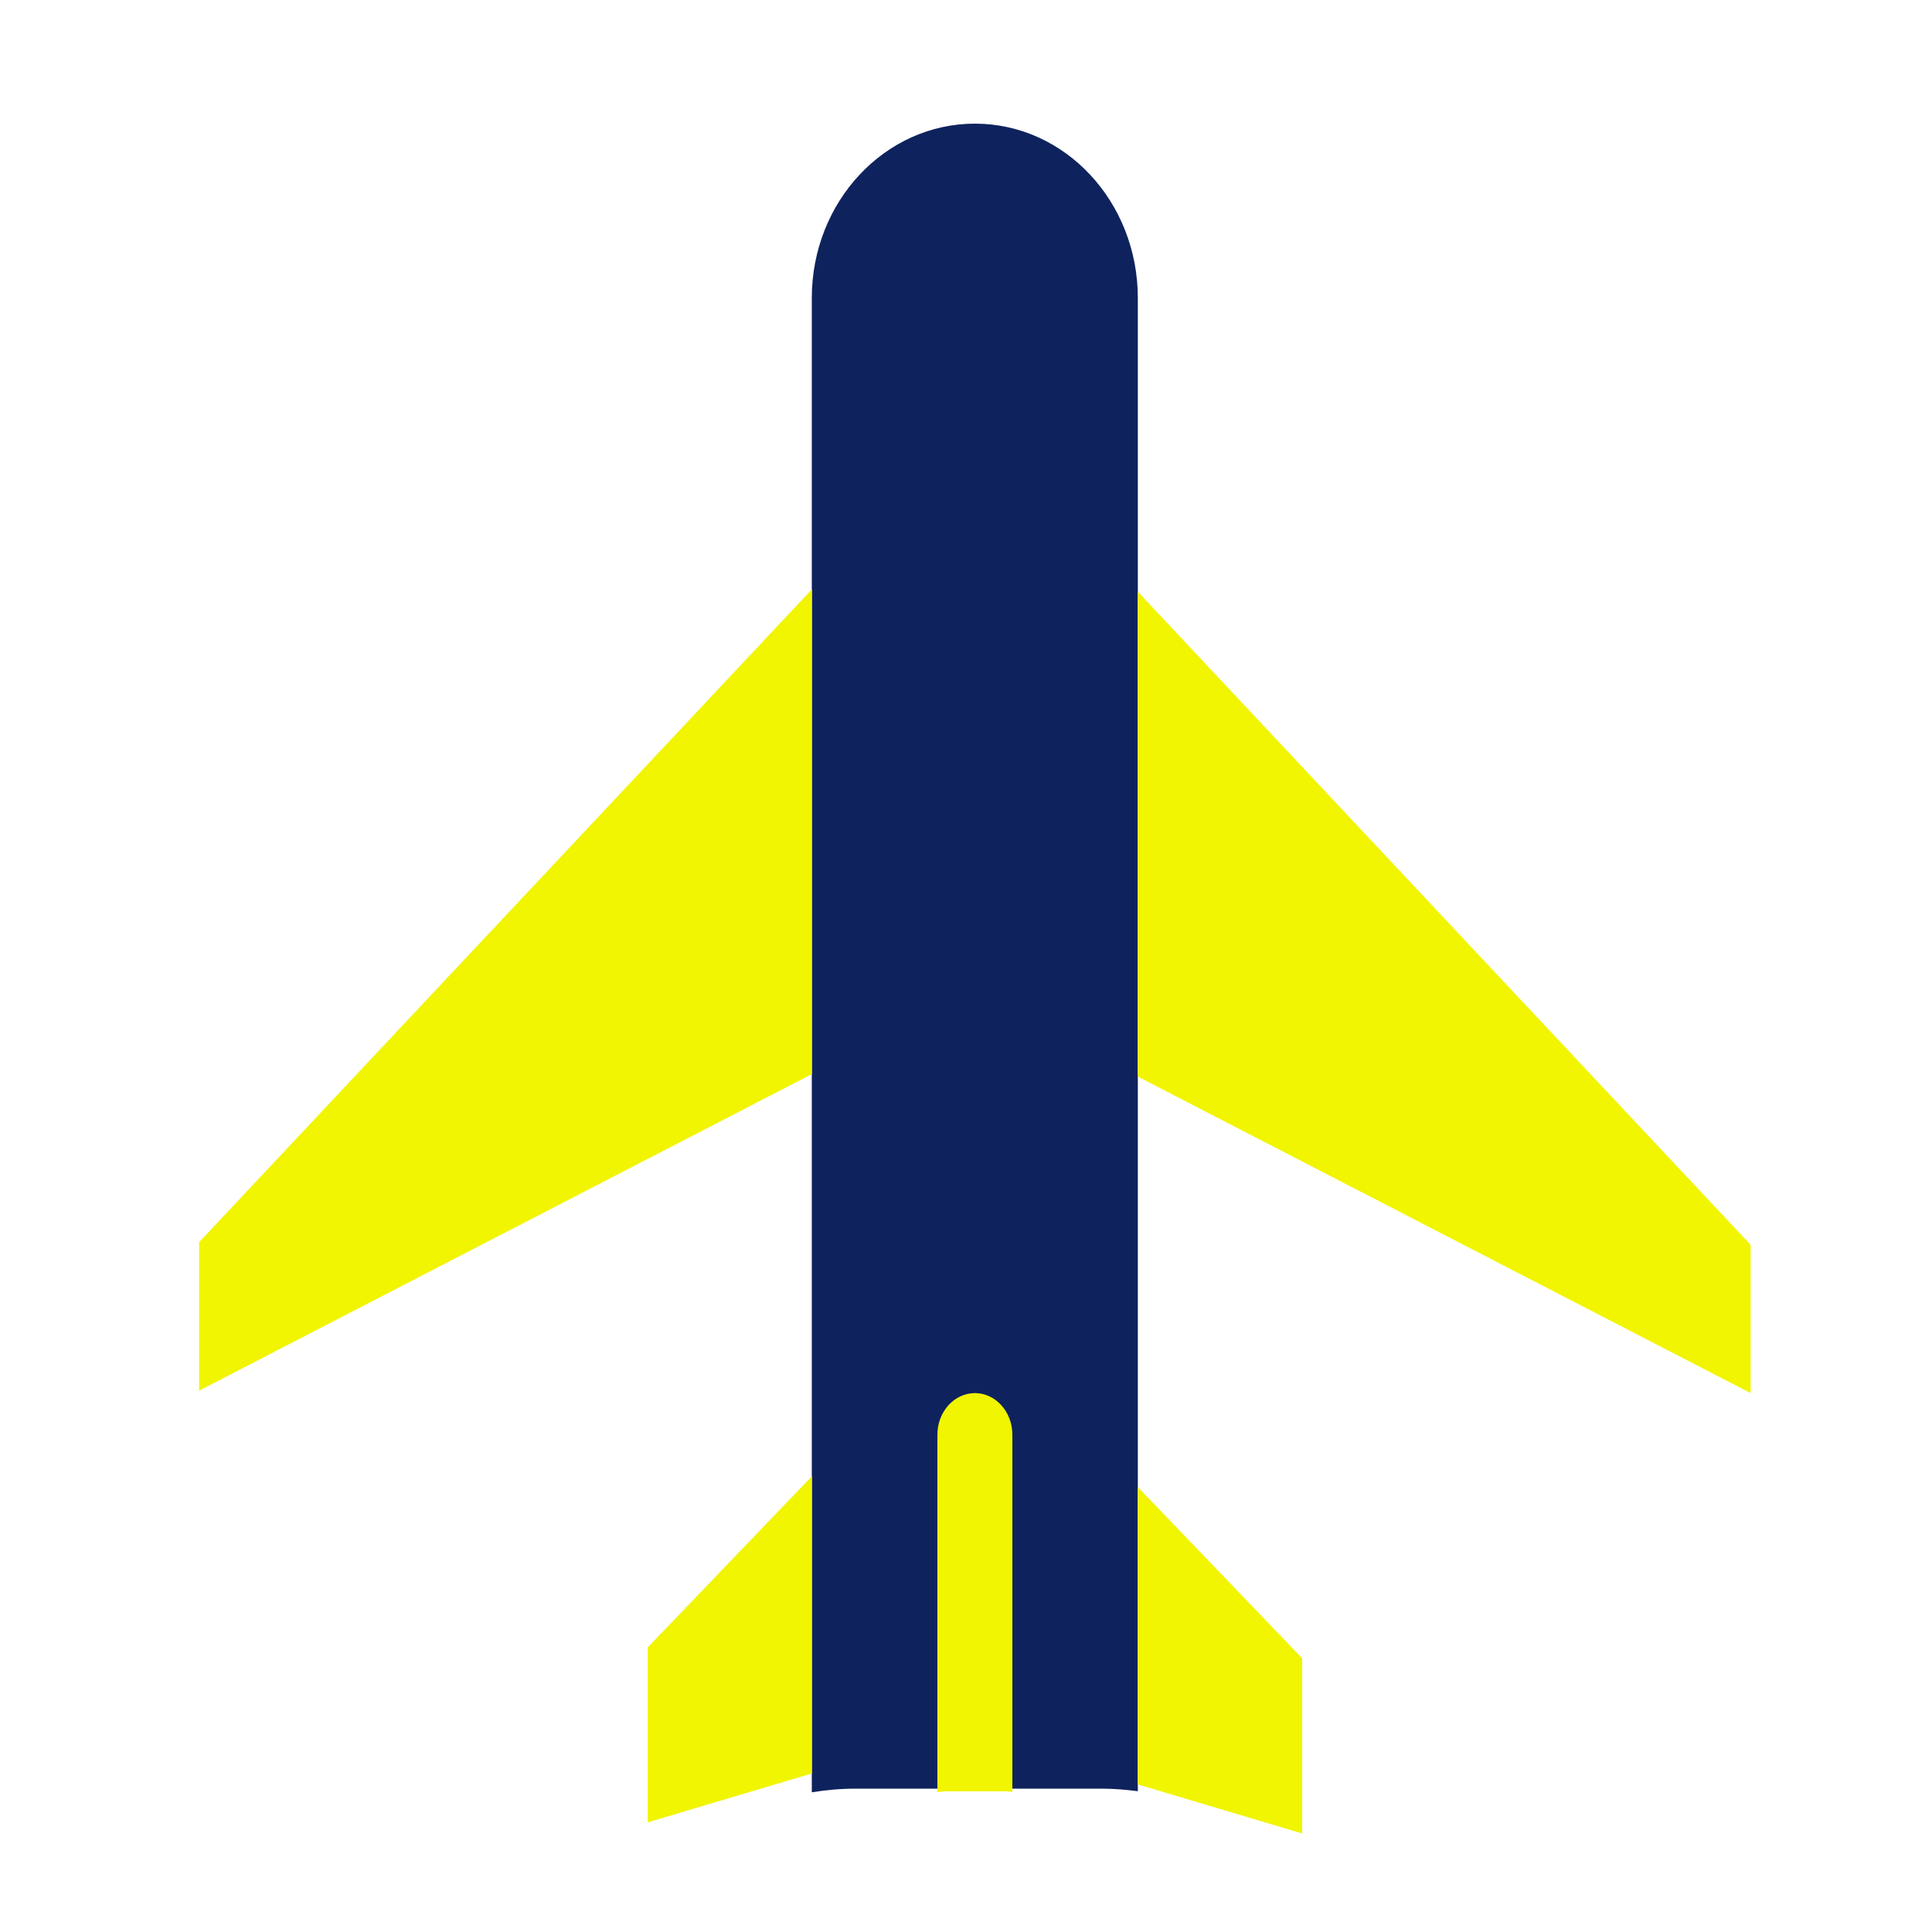
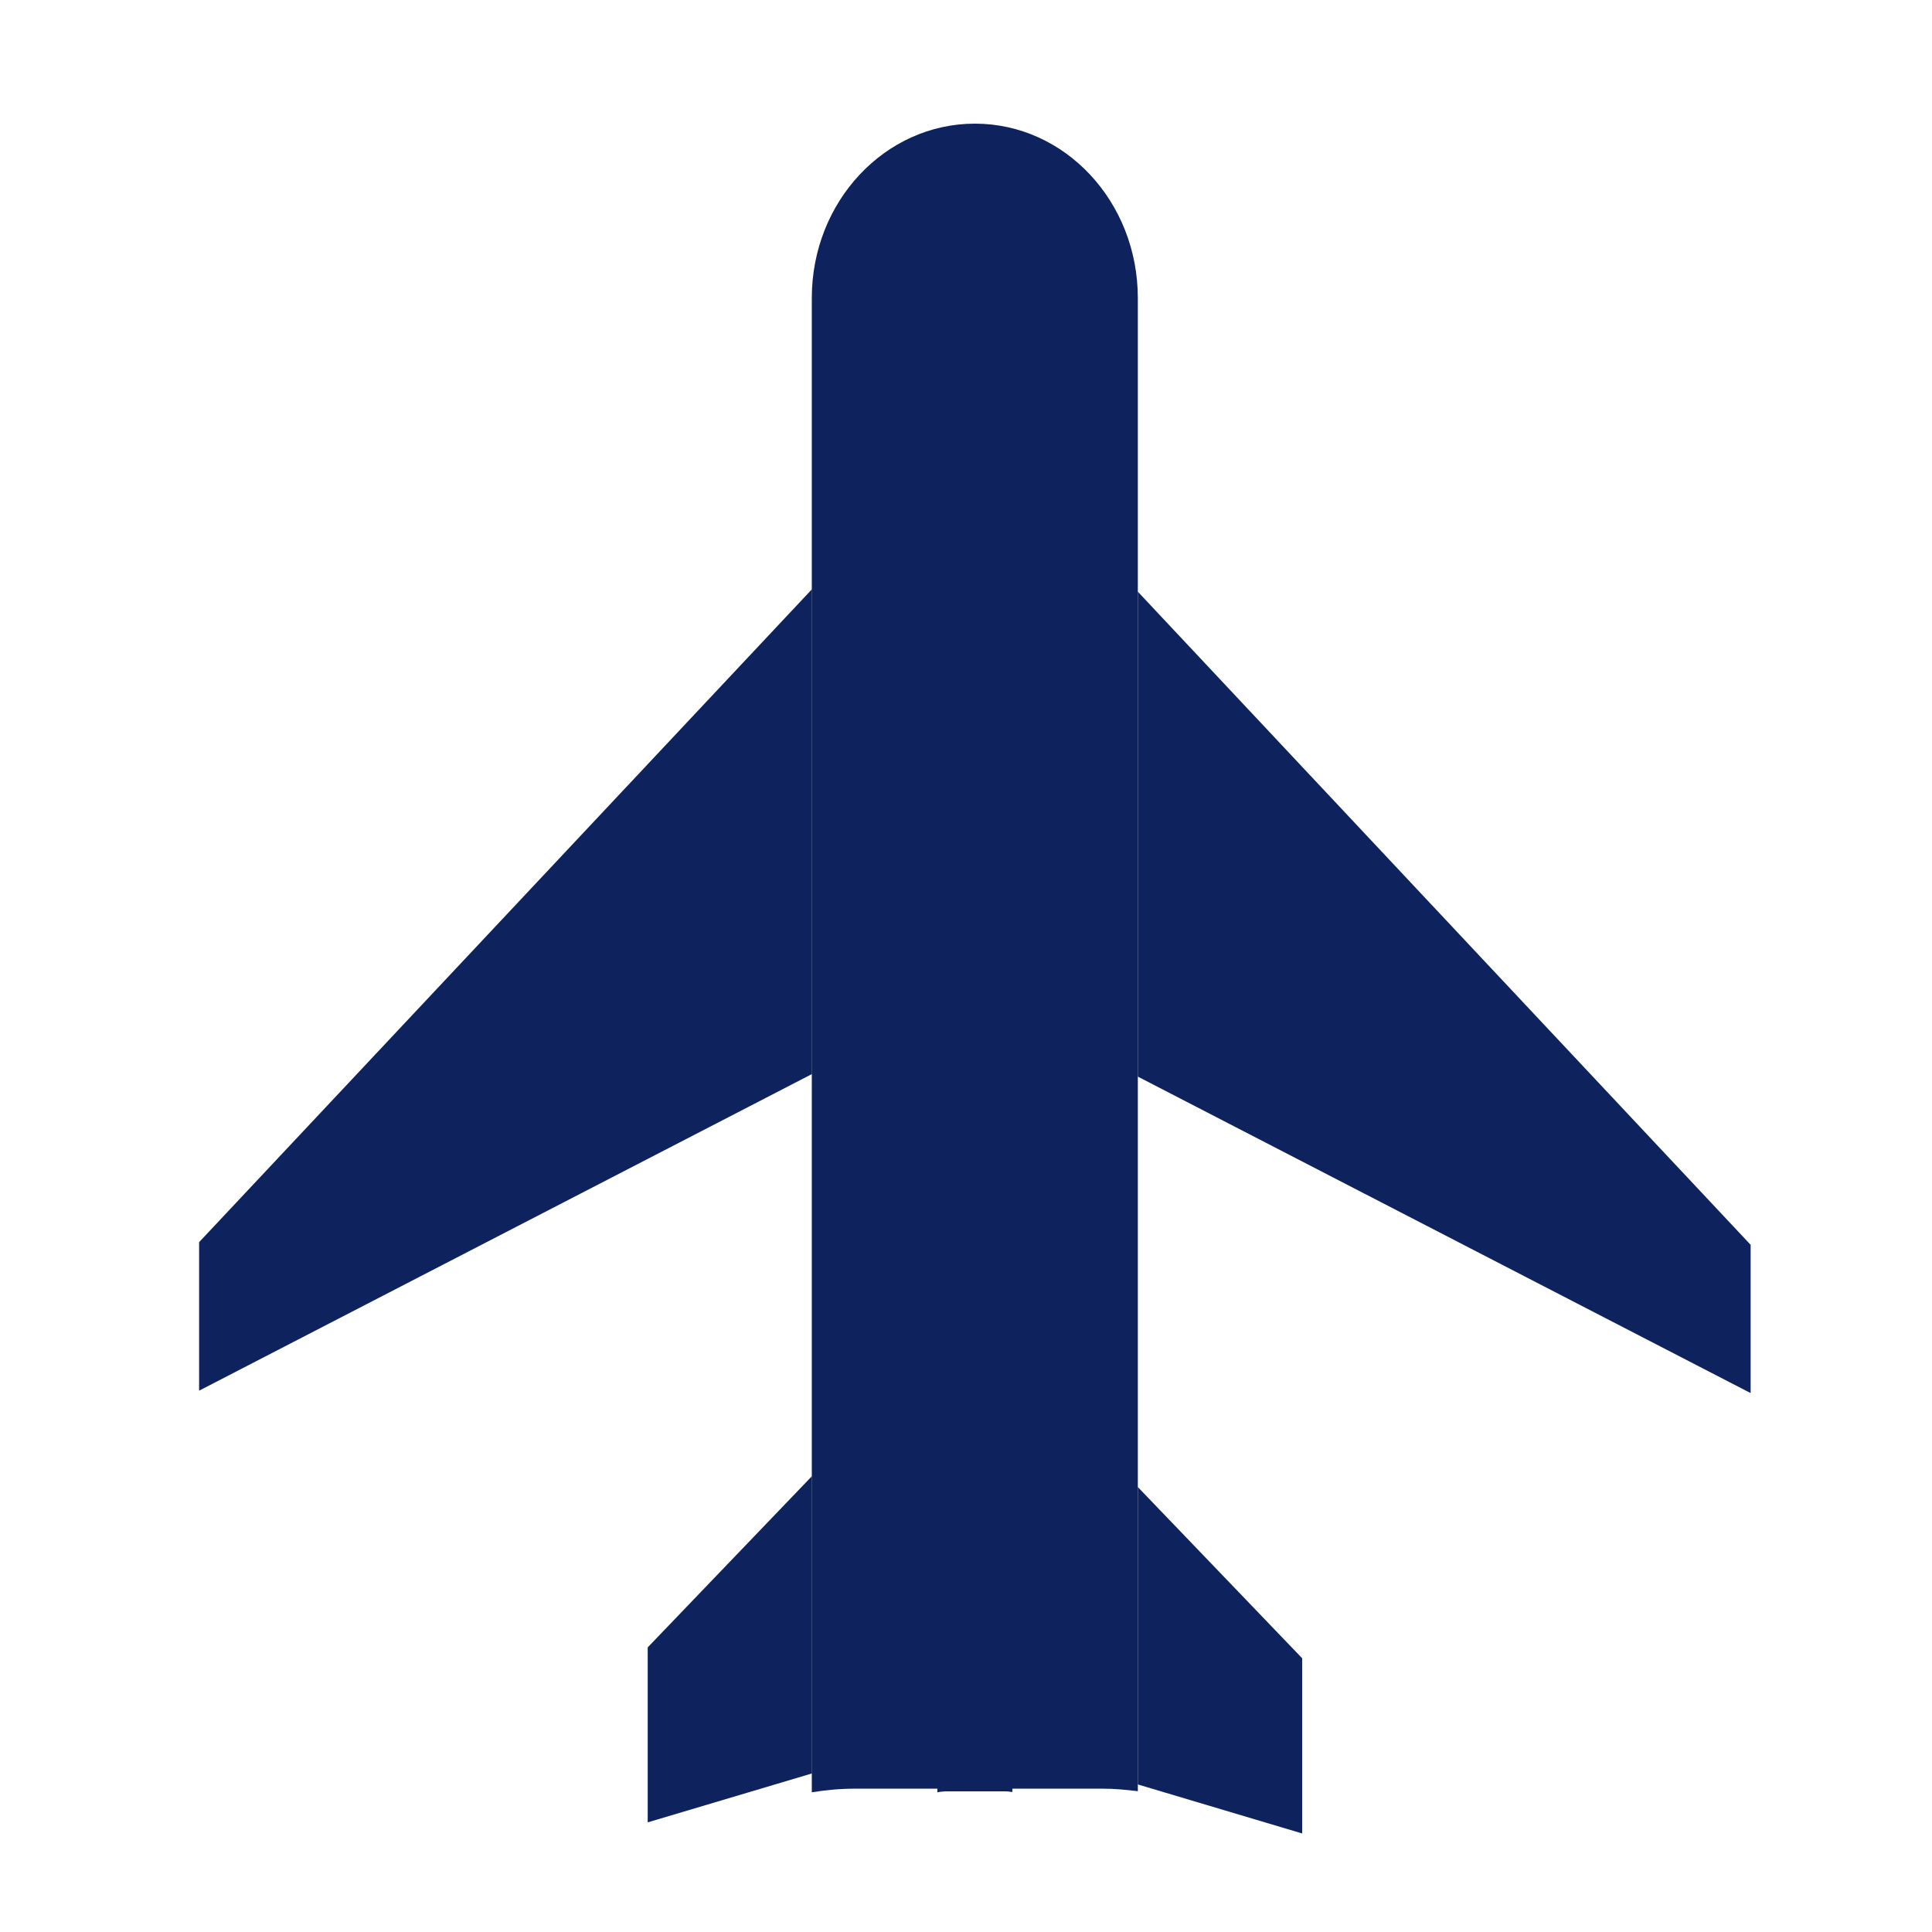
<svg xmlns="http://www.w3.org/2000/svg" width="800px" height="800px" viewBox="0 0 1024 1024" class="icon" version="1.1" fill="#000000">
  <g id="SVGRepo_bgCarrier" stroke-width="0" />
  <g id="SVGRepo_tracerCarrier" stroke-linecap="round" stroke-linejoin="round" />
  <g id="SVGRepo_iconCarrier">
    <path d="M453.12 948.032h131.264c6.4 0 12.48 0.576 18.688 1.344V157.952c0-51.072-38.656-92.416-86.336-92.416-47.744 0-86.464 41.344-86.464 92.416v792c7.552-1.216 15.104-1.92 22.848-1.92z" fill="#0e235d" />
-     <path d="M603.072 313.6l324.8 346.176v78.592L603.072 570.624zM603.072 788.16l87.104 90.752v92.864l-87.104-25.984zM430.336 782.4l-87.04 90.752v92.736l87.04-25.92zM430.336 312.32l-324.8 346.048v78.72l324.8-167.808zM502.144 949.44h30.144c1.408 0 2.944 0.128 4.288 0.384v-189.376c0-12.16-8.896-22.08-19.84-22.08s-19.904 9.856-19.904 22.08v189.504a28.8 28.8 0 0 1 5.312-0.512z" fill="#f1f500" />
+     <path d="M603.072 313.6l324.8 346.176v78.592L603.072 570.624zM603.072 788.16l87.104 90.752v92.864l-87.104-25.984zM430.336 782.4l-87.04 90.752v92.736l87.04-25.92zM430.336 312.32l-324.8 346.048v78.72l324.8-167.808zM502.144 949.44h30.144c1.408 0 2.944 0.128 4.288 0.384v-189.376c0-12.16-8.896-22.08-19.84-22.08s-19.904 9.856-19.904 22.08v189.504a28.8 28.8 0 0 1 5.312-0.512z" fill="#0e235d" />
  </g>
</svg>
